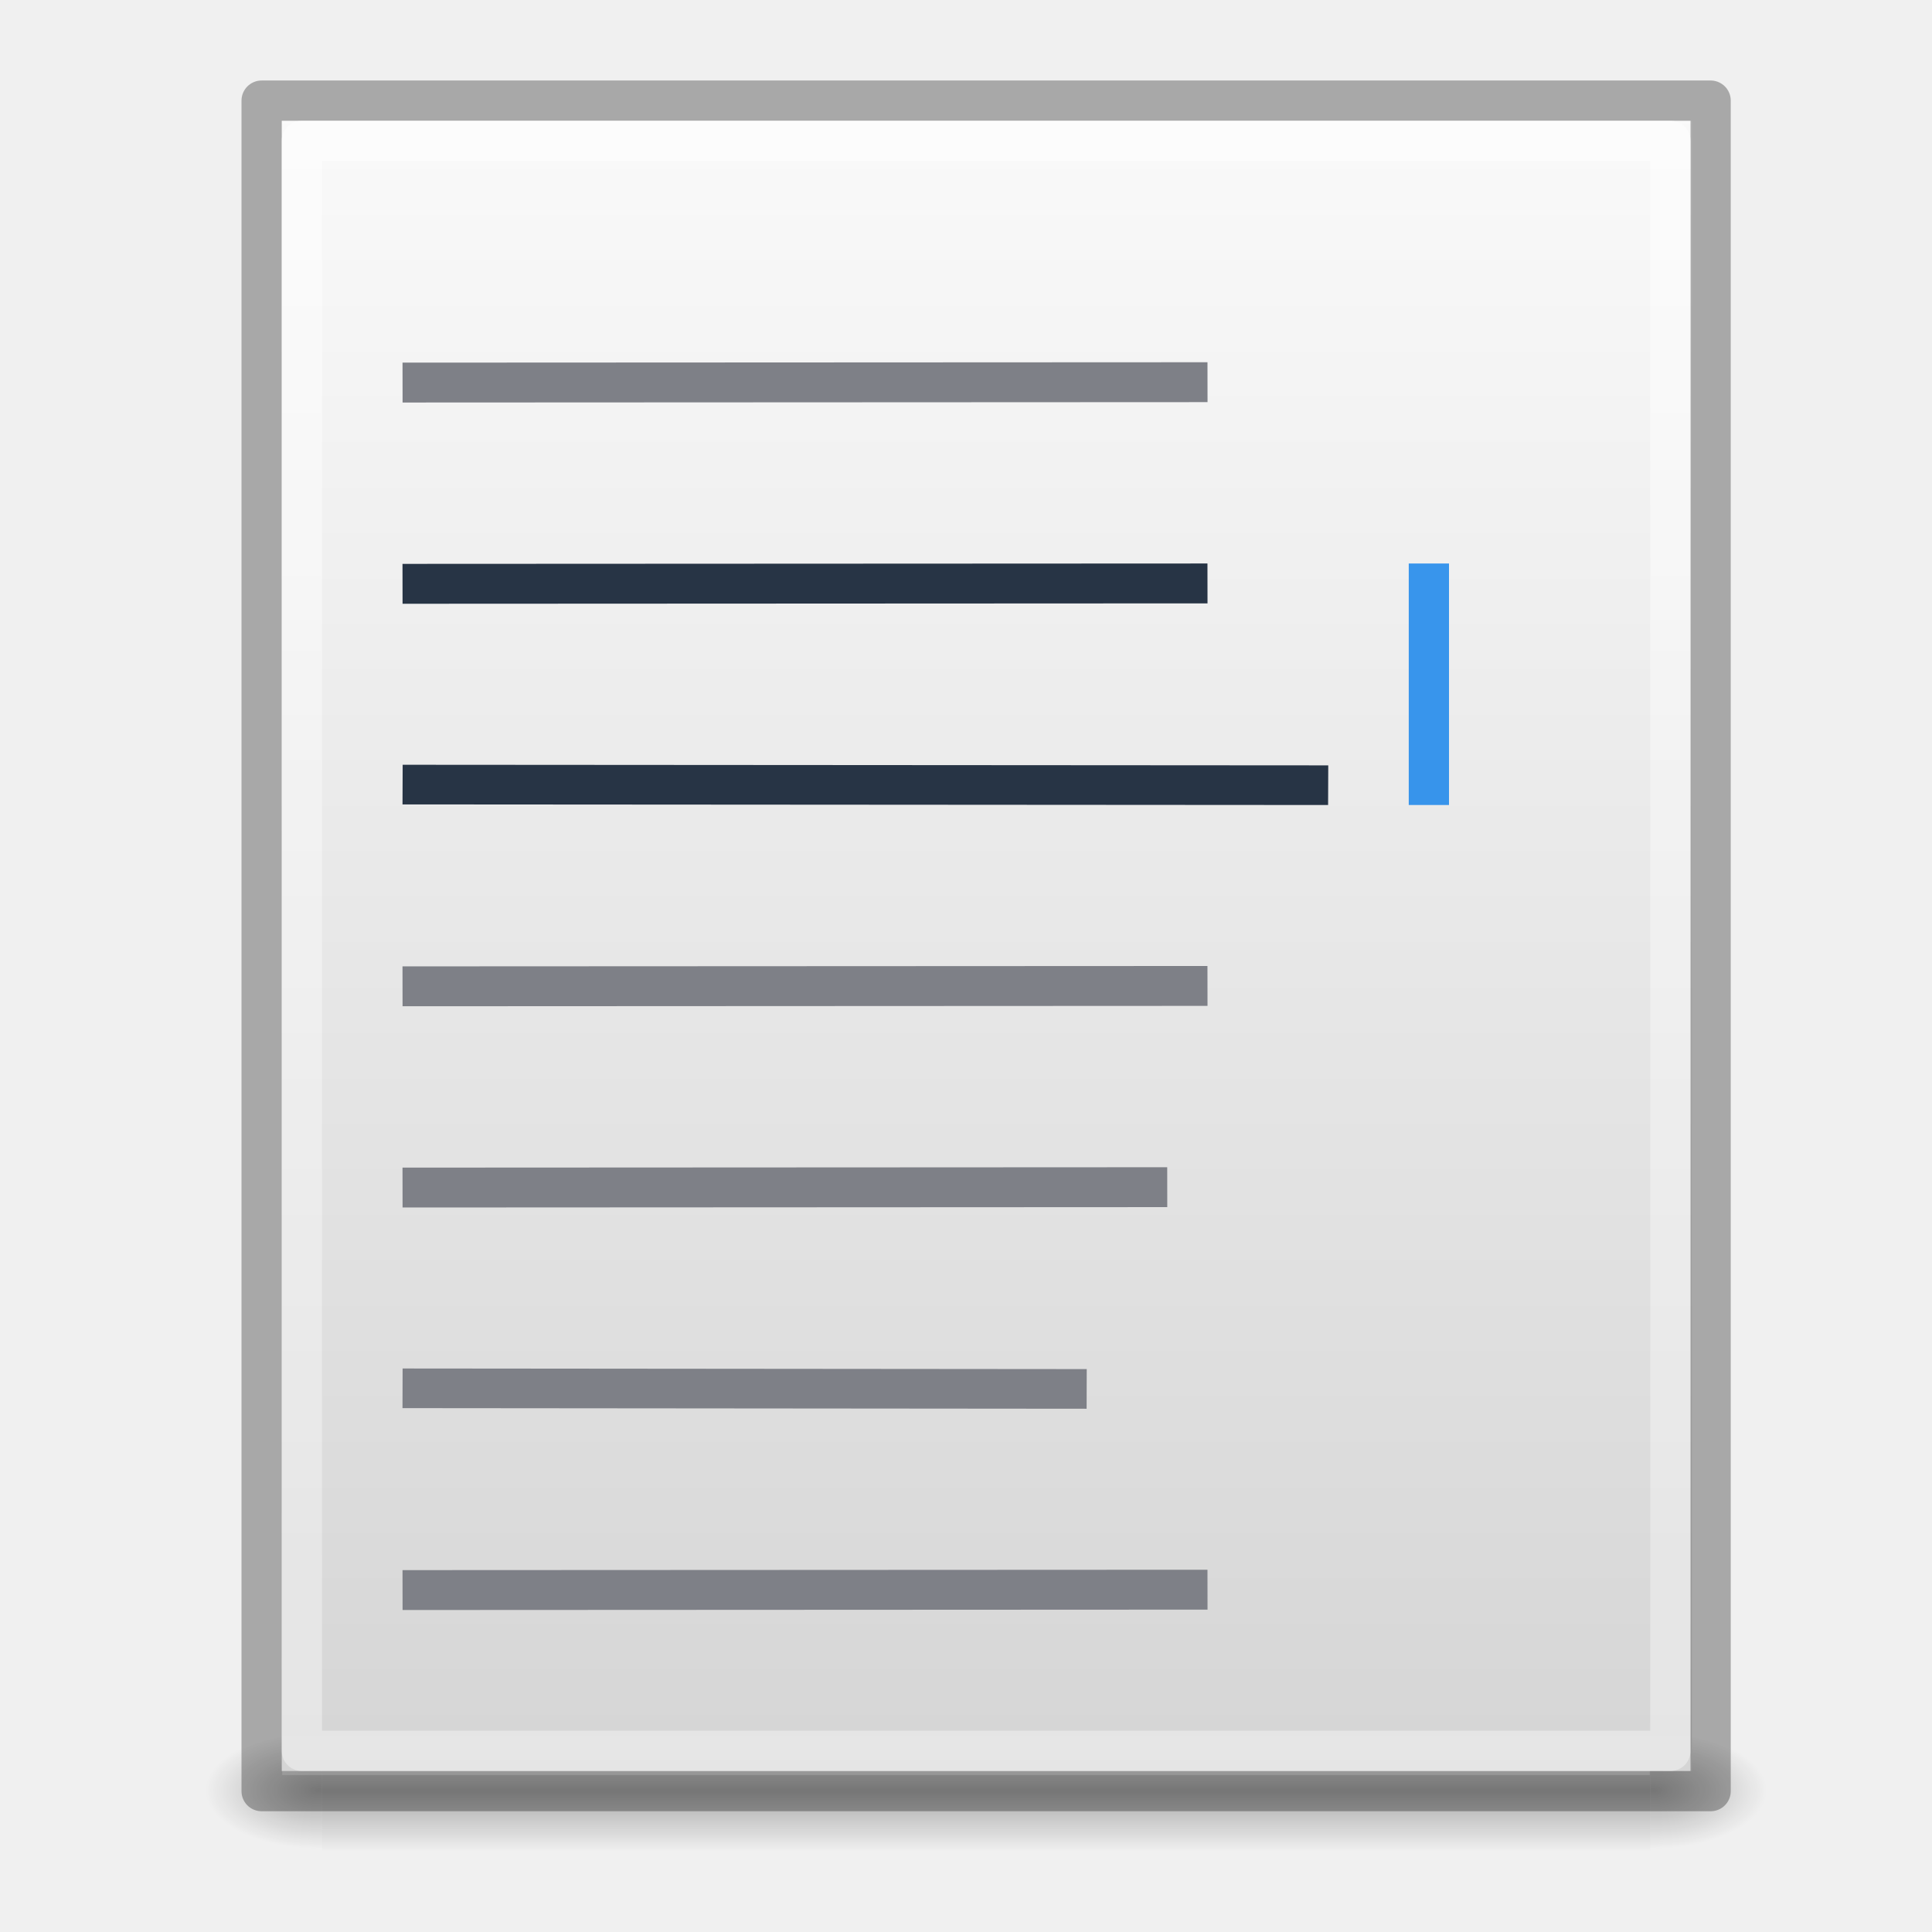
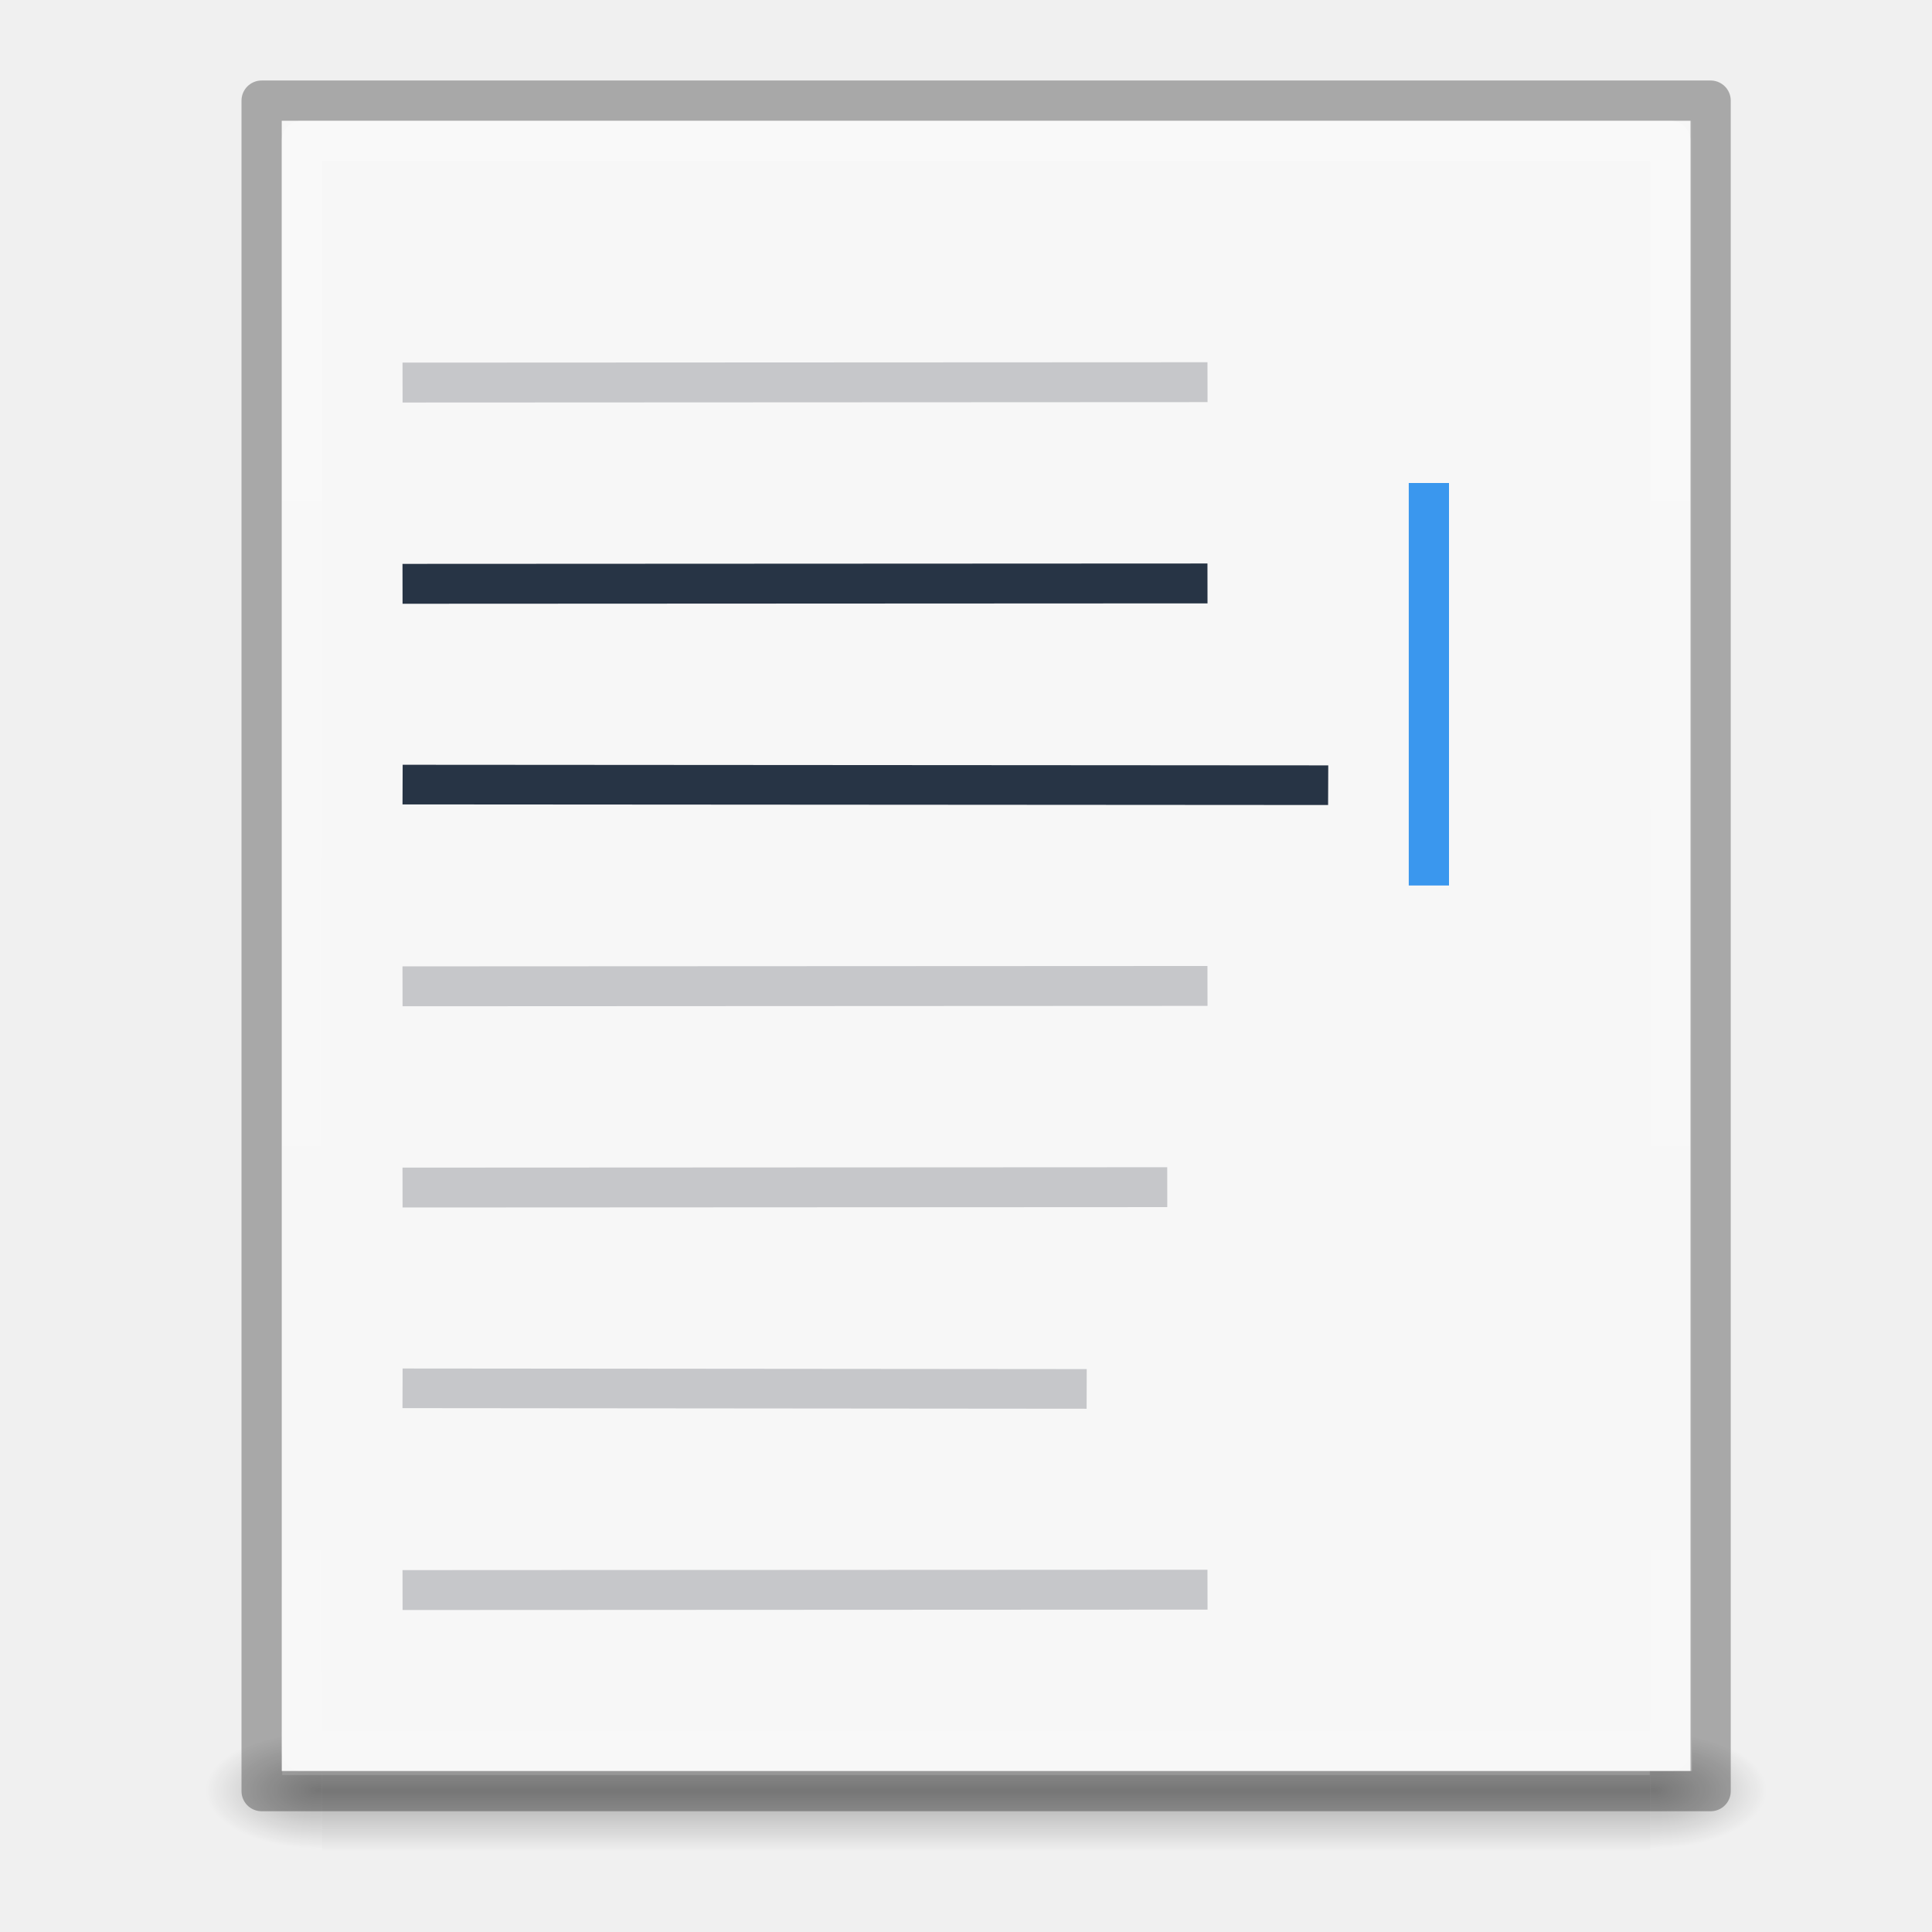
<svg xmlns="http://www.w3.org/2000/svg" xmlns:xlink="http://www.w3.org/1999/xlink" id="svg13986" height="48" width="48" version="1.1">
  <defs id="defs13988">
    <linearGradient id="linearGradient4275">
      <stop id="stop4277" offset="0" style="stop-color:#ffffff;stop-opacity:1" />
      <stop id="stop4279" offset="1" style="stop-color:#f0f0f0;stop-opacity:1" />
    </linearGradient>
    <linearGradient id="linearGradient4589">
      <stop offset="0" style="stop-color:#ffffff;stop-opacity:1" id="stop4591" />
      <stop offset="1" style="stop-color:#f0f0f0;stop-opacity:1" id="stop4593" />
    </linearGradient>
    <linearGradient id="linearGradient4280">
      <stop offset="0" style="stop-color:#ebebeb;stop-opacity:1" id="stop4282" />
      <stop offset="1" style="stop-color:#f5f5f5;stop-opacity:1" id="stop4284" />
    </linearGradient>
    <linearGradient id="linearGradient4266">
      <stop offset="0" style="stop-color:#fafafa;stop-opacity:1" id="stop4268" />
      <stop offset="1" style="stop-color:#d4d4d4;stop-opacity:1" id="stop4270" />
    </linearGradient>
    <linearGradient id="linearGradient5540">
      <stop offset="0" style="stop-color:#000000;stop-opacity:0.336" id="stop5542" />
      <stop offset="1" style="stop-color:#000000;stop-opacity:0.09" id="stop5544" />
    </linearGradient>
    <linearGradient id="linearGradient4253">
      <stop id="stop4255" style="stop-color:#ffffff;stop-opacity:1" offset="0" />
      <stop id="stop4257" style="stop-color:#ffffff;stop-opacity:0.474" offset="0.185" />
      <stop id="stop4259" style="stop-color:#ffffff;stop-opacity:0.157" offset="0.951" />
      <stop id="stop4261" style="stop-color:#ffffff;stop-opacity:0.392" offset="1" />
    </linearGradient>
    <linearGradient id="linearGradient5739">
      <stop id="stop5741" style="stop-color:#ffeeaa;stop-opacity:1" offset="0" />
      <stop id="stop5745" style="stop-color:#ffd42a;stop-opacity:1" offset="1" />
    </linearGradient>
    <linearGradient id="linearGradient5391">
      <stop id="stop5393" style="stop-color:#d5d5d5;stop-opacity:1" offset="0" />
      <stop id="stop5395" style="stop-color:#ffffff;stop-opacity:0.235" offset="0.063" />
      <stop id="stop5397" style="stop-color:#ffffff;stop-opacity:0.157" offset="0.951" />
      <stop id="stop5399" style="stop-color:#d6d6d6;stop-opacity:0.392" offset="1" />
    </linearGradient>
    <linearGradient id="linearGradient4431">
      <stop offset="0" style="stop-color:#d4aa00;stop-opacity:1" id="stop4579" />
      <stop offset="1" style="stop-color:#aa8800;stop-opacity:1" id="stop4581" />
    </linearGradient>
    <linearGradient id="linearGradient4583">
      <stop id="stop4433" style="stop-color:#828282;stop-opacity:1" offset="0" />
      <stop id="stop4435" style="stop-color:#cecece;stop-opacity:1" offset="1" />
    </linearGradient>
    <linearGradient id="linearGradient27416-1-2">
      <stop offset="0" style="stop-color:#55c1ec;stop-opacity:1" id="stop27420-2-0" />
      <stop offset="1" style="stop-color:#3689e6;stop-opacity:1" id="stop27422-3-5" />
    </linearGradient>
    <linearGradient id="linearGradient3924-2-2-5-8">
      <stop offset="0" style="stop-color:#ffffff;stop-opacity:1" id="stop3926-9-4-9-6" />
      <stop offset="0.063" style="stop-color:#ffffff;stop-opacity:0.235" id="stop3928-9-8-6-5" />
      <stop offset="0.951" style="stop-color:#ffffff;stop-opacity:0.157" id="stop3930-3-5-1-7" />
      <stop offset="1" style="stop-color:#ffffff;stop-opacity:0.392" id="stop3932-8-0-4-8" />
    </linearGradient>
    <radialGradient gradientTransform="matrix(2.003784,0,0,1.4,27.98813,-17.4)" gradientUnits="userSpaceOnUse" xlink:href="#linearGradient3688-166-749-4-0-3-8" id="radialGradient3337-2-2" fy="43.5" fx="4.993" r="2.5" cy="43.5" cx="4.993" />
    <linearGradient id="linearGradient3688-166-749-4-0-3-8">
      <stop offset="0" style="stop-color:#181818;stop-opacity:1" id="stop2883-4-0-1-8" />
      <stop offset="1" style="stop-color:#181818;stop-opacity:0" id="stop2885-9-2-9-6" />
    </linearGradient>
    <radialGradient gradientTransform="matrix(2.003784,0,0,1.4,-20.01187,-104.4)" gradientUnits="userSpaceOnUse" xlink:href="#linearGradient3688-464-309-9-2-4-2" id="radialGradient3339-1-4" fy="43.5" fx="4.993" r="2.5" cy="43.5" cx="4.993" />
    <linearGradient id="linearGradient3688-464-309-9-2-4-2">
      <stop offset="0" style="stop-color:#181818;stop-opacity:1" id="stop2889-7-9-6-9" />
      <stop offset="1" style="stop-color:#181818;stop-opacity:0" id="stop2891-6-6-1-7" />
    </linearGradient>
    <linearGradient id="linearGradient3702-501-757-8-4-1-1">
      <stop offset="0" style="stop-color:#181818;stop-opacity:0" id="stop2895-8-9-9-1" />
      <stop offset="0.5" style="stop-color:#181818;stop-opacity:1" id="stop2897-7-8-7-7" />
      <stop offset="1" style="stop-color:#181818;stop-opacity:0" id="stop2899-4-5-1-5" />
    </linearGradient>
    <linearGradient gradientUnits="userSpaceOnUse" xlink:href="#linearGradient3702-501-757-8-4-1-1" id="linearGradient13984" y2="39.999" x2="25.058" y1="47.028" x1="25.058" />
    <linearGradient id="linearGradient4632-92-3-0-8-1">
      <stop offset="0" style="stop-color:#fafafa;stop-opacity:1" id="stop4634-68-8-0-2-9" />
      <stop offset="1" style="stop-color:#e1e1e1;stop-opacity:1" id="stop4636-8-21-7-1-4" />
    </linearGradient>
    <linearGradient id="linearGradient4215-8-4-07-7">
      <stop style="stop-color:#e9e9e9;stop-opacity:1;" offset="0" id="stop4217-1-2-1-2" />
      <stop style="stop-color:#ffffff;stop-opacity:1;" offset="1" id="stop4219-3-4-0-96" />
    </linearGradient>
    <linearGradient id="linearGradient4011-9-9-70-61-7">
      <stop id="stop4013-5-4-3-8-3" style="stop-color:#ffffff;stop-opacity:1;" offset="0" />
      <stop offset="0.508" style="stop-color:#ffffff;stop-opacity:0.235;" id="stop4015-1-5-70-9-5" />
      <stop id="stop4017-7-0-13-0-1" style="stop-color:#ffffff;stop-opacity:0.157;" offset="0.835" />
      <stop id="stop4019-1-12-7-0-7" style="stop-color:#ffffff;stop-opacity:0.392;" offset="1" />
    </linearGradient>
    <linearGradient y2="55.053" x2="30.271" y1="10.029" x1="30.271" gradientTransform="matrix(1.111111,0,0,1.25,-3.555556,-7.999999)" gradientUnits="userSpaceOnUse" id="linearGradient3643" xlink:href="#linearGradient27416-1-2" />
    <linearGradient y2="43" x2="24" y1="5" x1="24" gradientTransform="matrix(1.063349,0,0,1.063106,-1.250238,-0.349779)" gradientUnits="userSpaceOnUse" id="linearGradient3647" xlink:href="#linearGradient5391" />
    <radialGradient r="27.5" fy="4.342" fx="32" cy="4.342" cx="32" gradientTransform="matrix(0,1.732752,-1.732752,0,31.52342,-52.37697)" gradientUnits="userSpaceOnUse" id="radialGradient3651" xlink:href="#linearGradient4632-92-3-0-8-1" />
    <linearGradient y2="44.341" x2="71.204" y1="6.238" x1="71.204" gradientTransform="matrix(-0.4594594,0,0,0.4594594,74.9585,20.34952)" gradientUnits="userSpaceOnUse" id="linearGradient3659" xlink:href="#linearGradient4011-9-9-70-61-7" />
    <linearGradient y2="8.093" x2="38.977" y1="59.968" x1="38.977" gradientTransform="matrix(-0.3725435,0,0,0.3725435,53.92125,19.33366)" gradientUnits="userSpaceOnUse" id="linearGradient3662" xlink:href="#linearGradient4215-8-4-07-7" />
    <radialGradient cx="62.625" cy="4.625" r="10.625" fx="62.625" fy="4.625" id="radialGradient3384-6-7" xlink:href="#linearGradient23419" gradientUnits="userSpaceOnUse" gradientTransform="matrix(0.3173066,0,0,0.09065887,175.3564,59.95077)" />
    <linearGradient id="linearGradient23419">
      <stop id="stop23421" style="stop-color:#000000;stop-opacity:1" offset="0" />
      <stop id="stop23423" style="stop-color:#000000;stop-opacity:0" offset="1" />
    </linearGradient>
    <radialGradient cx="62.625" cy="4.625" r="10.625" fx="62.625" fy="4.625" id="radialGradient3384-6-7-7" xlink:href="#linearGradient23419" gradientUnits="userSpaceOnUse" gradientTransform="matrix(0.3173066,0,0,0.09065887,175.3564,59.95077)" />
    <radialGradient cx="4.993" cy="43.5" r="2.5" fx="4.993" fy="43.5" id="radialGradient3013" xlink:href="#linearGradient3688-166-749-4-0-3-8" gradientUnits="userSpaceOnUse" gradientTransform="matrix(2.003784,0,0,1.4,27.98813,-17.4)" />
    <radialGradient cx="4.993" cy="43.5" r="2.5" fx="4.993" fy="43.5" id="radialGradient3015" xlink:href="#linearGradient3688-166-749-4-0-3-8" gradientUnits="userSpaceOnUse" gradientTransform="matrix(2.003784,0,0,1.4,-20.01187,-104.4)" />
    <linearGradient x1="25.058" y1="47.028" x2="25.058" y2="39.999" id="linearGradient4387" xlink:href="#linearGradient3702-501-757-8-4-1-1" gradientUnits="userSpaceOnUse" />
    <linearGradient xlink:href="#linearGradient4011-9-9-70-61-7" id="linearGradient3590" gradientUnits="userSpaceOnUse" gradientTransform="matrix(-0.2972972,0,0,0.2972972,52.32618,17.46136)" x1="71.204" y1="6.238" x2="71.204" y2="44.341" />
    <linearGradient xlink:href="#linearGradient4215-8-4-07-7" id="linearGradient3593" gradientUnits="userSpaceOnUse" gradientTransform="matrix(-0.254902,0,0,0.254902,39.15686,16.33333)" x1="38.977" y1="59.968" x2="38.977" y2="8.093" />
    <linearGradient xlink:href="#linearGradient23419" id="linearGradient3847" gradientUnits="userSpaceOnUse" gradientTransform="matrix(0.8074983,0,0,0.833744,106.8767,-0.0698511)" x1="-95.838" y1="54.2" x2="-95.838" y2="5.176" />
    <linearGradient xlink:href="#linearGradient3924-2-2-5-8" id="linearGradient3850" gradientUnits="userSpaceOnUse" gradientTransform="translate(4e-6,1.000006)" x1="24" y1="5" x2="24" y2="43" />
    <linearGradient xlink:href="#linearGradient27416-1-2" id="linearGradient3853" gradientUnits="userSpaceOnUse" gradientTransform="matrix(0.7878787,0,0,0.8863636,-1.212111,-3.363642)" x1="30.271" y1="10.029" x2="30.271" y2="55.053" />
    <radialGradient xlink:href="#linearGradient4632-92-3-0-8-1" id="radialGradient3857" gradientUnits="userSpaceOnUse" gradientTransform="matrix(0,1.625792,-1.625792,0,31.05905,-46.13457)" cx="32" cy="4.342" fx="32" fy="4.342" r="27.5" />
    <radialGradient cx="4.993" cy="43.5" r="2.5" fx="4.993" fy="43.5" id="radialGradient3337-2-2-2" xlink:href="#linearGradient3688-166-749-4-0-3-8" gradientUnits="userSpaceOnUse" gradientTransform="matrix(2.003784,0,0,1.4,27.98813,-17.4)" />
    <radialGradient cx="4.993" cy="43.5" r="2.5" fx="4.993" fy="43.5" id="radialGradient3339-1-4-8" xlink:href="#linearGradient3688-166-749-4-0-3-8" gradientUnits="userSpaceOnUse" gradientTransform="matrix(2.003784,0,0,1.4,-20.01187,-104.4)" />
    <linearGradient x1="25.058" y1="47.028" x2="25.058" y2="39.999" id="linearGradient4512" xlink:href="#linearGradient3702-501-757-8-4-1-1" gradientUnits="userSpaceOnUse" />
    <linearGradient xlink:href="#linearGradient27416-1-2" id="linearGradient4514" gradientUnits="userSpaceOnUse" gradientTransform="matrix(1.111111,0,0,1.25,-3.555556,-7.999999)" x1="30.271" y1="10.029" x2="30.271" y2="55.053" />
    <linearGradient xlink:href="#linearGradient3924-2-2-5-8" id="linearGradient4516" gradientUnits="userSpaceOnUse" gradientTransform="matrix(1.432432,0,0,1.436283,-2.378381,-2.470778)" x1="24" y1="5" x2="24" y2="43" />
    <radialGradient xlink:href="#linearGradient4632-92-3-0-8-1" id="radialGradient3651-7" gradientUnits="userSpaceOnUse" gradientTransform="matrix(1.0056172e-8,2.310336,-2.310336,1.0056172e-8,42.03128,-69.08596)" cx="32" cy="4.342" fx="32" fy="4.342" r="27.5" />
    <linearGradient xlink:href="#linearGradient4011-9-9-70-61-7" id="linearGradient4519" gradientUnits="userSpaceOnUse" gradientTransform="matrix(-0.4594594,0,0,0.4594594,74.9585,20.34952)" x1="71.204" y1="6.238" x2="71.204" y2="44.341" />
    <linearGradient xlink:href="#linearGradient4215-8-4-07-7" id="linearGradient4521" gradientUnits="userSpaceOnUse" gradientTransform="matrix(-0.3725435,0,0,0.3725435,53.92125,19.33366)" x1="38.977" y1="59.968" x2="38.977" y2="8.093" />
    <radialGradient gradientTransform="matrix(0.3173066,0,0,0.09065887,175.3564,59.95077)" gradientUnits="userSpaceOnUse" xlink:href="#linearGradient23419" id="radialGradient3384-6-7-3" fy="4.625" fx="62.625" r="10.625" cy="4.625" cx="62.625" />
    <radialGradient gradientTransform="matrix(0.3173066,0,0,0.09065887,175.3564,59.95077)" gradientUnits="userSpaceOnUse" xlink:href="#linearGradient23419" id="radialGradient3384-6-7-7-2" fy="4.625" fx="62.625" r="10.625" cy="4.625" cx="62.625" />
    <radialGradient gradientTransform="matrix(2.003784,0,0,1.4,27.98813,-17.4)" gradientUnits="userSpaceOnUse" xlink:href="#linearGradient3688-166-749-4-0-3-8" id="radialGradient3337-2-2-6" fy="43.5" fx="4.993" r="2.5" cy="43.5" cx="4.993" />
    <radialGradient gradientTransform="matrix(2.003784,0,0,1.4,-20.01187,-104.4)" gradientUnits="userSpaceOnUse" xlink:href="#linearGradient3688-166-749-4-0-3-8" id="radialGradient3339-1-4-3" fy="43.5" fx="4.993" r="2.5" cy="43.5" cx="4.993" />
    <linearGradient xlink:href="#linearGradient5540" id="linearGradient3170" gradientUnits="userSpaceOnUse" gradientTransform="matrix(0.8077539,0,0,0.8355268,59.42151,0.2358938)" x1="-51.786" y1="50.786" x2="-51.786" y2="2.906" />
    <linearGradient xlink:href="#linearGradient3403" id="linearGradient3106" gradientUnits="userSpaceOnUse" gradientTransform="matrix(0.892207,0,0,1.058893,2.587036,-1.385641)" x1="24" y1="5.94" x2="24" y2="42.111" />
    <linearGradient id="linearGradient3403">
      <stop offset="0" style="stop-color:#ffffff;stop-opacity:1" id="stop3405" />
      <stop offset="0" style="stop-color:#ffffff;stop-opacity:0.235" id="stop3407" />
      <stop offset="1" style="stop-color:#ffffff;stop-opacity:0.157" id="stop3409" />
      <stop offset="1" style="stop-color:#ffffff;stop-opacity:0.392" id="stop3411" />
    </linearGradient>
    <linearGradient xlink:href="#linearGradient3600" id="linearGradient3109" gradientUnits="userSpaceOnUse" gradientTransform="matrix(0.9714264,0,0,0.9343194,0.6857669,-0.3570716)" x1="25.132" y1="0.985" x2="25.132" y2="47.013" />
    <linearGradient id="linearGradient3600">
      <stop id="stop3602" style="stop-color:#f4f4f4;stop-opacity:1" offset="0" />
      <stop id="stop3604" style="stop-color:#dbdbdb;stop-opacity:1" offset="1" />
    </linearGradient>
    <radialGradient xlink:href="#linearGradient23419" id="radialGradient3112" gradientUnits="userSpaceOnUse" gradientTransform="matrix(0.02409718,0,0,0.01235349,26.47758,38.47052)" cx="605.714" cy="486.648" fx="605.714" fy="486.648" r="117.143" />
    <radialGradient xlink:href="#linearGradient23419" id="radialGradient3115" gradientUnits="userSpaceOnUse" gradientTransform="matrix(-0.02409717,0,0,0.01235349,22.52241,38.47052)" cx="605.714" cy="486.648" fx="605.714" fy="486.648" r="117.143" />
    <linearGradient xlink:href="#linearGradient5048" id="linearGradient3118" gradientUnits="userSpaceOnUse" gradientTransform="matrix(0.0683432,0,0,0.01235295,-0.201185,38.47082)" x1="302.857" y1="366.648" x2="302.857" y2="609.505" />
    <linearGradient id="linearGradient5048">
      <stop id="stop5050" style="stop-color:#000000;stop-opacity:0" offset="0" />
      <stop id="stop5056" style="stop-color:#000000;stop-opacity:1" offset="0.5" />
      <stop id="stop5052" style="stop-color:#000000;stop-opacity:0" offset="1" />
    </linearGradient>
-     <linearGradient xlink:href="#linearGradient4266" id="linearGradient4273" x1="24" y1="3" x2="24" y2="46" gradientUnits="userSpaceOnUse" gradientTransform="matrix(1.000648,0,0,0.9978281,0.5014027,-0.475592)" />
    <linearGradient xlink:href="#linearGradient4011-9-9-70-61-7" id="linearGradient4297" x1="25" y1="2" x2="25" y2="44" gradientUnits="userSpaceOnUse" />
  </defs>
  <g id="layer4-0" transform="matrix(0.9047486,0,0,0.9047486,-570.515,-691.5605)" />
  <g id="layer4-0-7" transform="matrix(0.9047486,0,0,0.9047486,-570.515,-684.3225)" />
  <g id="layer1-3" transform="matrix(0.9047486,0,0,0.9047486,-73.80799,-15.50334)" />
  <rect style="display:inline;overflow:visible;visibility:visible;opacity:0.3;fill:url(#linearGradient3118);fill-opacity:1;fill-rule:nonzero;stroke:none;stroke-width:0.997;marker:none" id="rect2879" y="43" x="8" height="3" width="33" />
  <path style="display:inline;overflow:visible;visibility:visible;opacity:0.3;fill:url(#radialGradient3115);fill-opacity:1;fill-rule:nonzero;stroke:none;stroke-width:0.997;marker:none" id="path2881" d="m 8,43 c 0,0 0,3 0,3 -1.241,0.006 -3,-0.672 -3,-1.5 0,-0.828 1.385,-1.5 3,-1.5 z" />
  <path style="display:inline;overflow:visible;visibility:visible;opacity:0.3;fill:url(#radialGradient3112);fill-opacity:1;fill-rule:nonzero;stroke:none;stroke-width:0.997;marker:none" id="path2883" d="m 41,43 c 0,0 0,3 0,3 1.241,0.006 3,-0.672 3,-1.5 0,-0.828 -1.385,-1.5 -3,-1.5 z" />
  <path style="fill:none;stroke:url(#linearGradient3106);stroke-width:0.966;stroke-linecap:round;stroke-linejoin:miter;stroke-miterlimit:4;stroke-dasharray:none;stroke-dashoffset:0;stroke-opacity:1" id="rect6741-1" d="m 40.506,43.617 -33.012,0 0,-39.179 33.012,0 z" />
-   <path style="display:inline;opacity:1;fill:url(#linearGradient4273);fill-opacity:1.0;stroke:none;stroke-width:0.966;stroke-linecap:butt;stroke-linejoin:round;stroke-miterlimit:4;stroke-dasharray:none;stroke-dashoffset:0;stroke-opacity:0.298" id="path4160-6-1" d="m 7,3 c 8.028,0 35.034,0.003 35.034,0.003 L 42.034,44 C 42.034,44 18.678,44 7,44 7,30.333 7,16.667 7,3 Z" />
+   <path style="display:inline;opacity:1;fill:#f7f7f7;fill-opacity:1;stroke:none;stroke-width:0.966;stroke-linecap:butt;stroke-linejoin:round;stroke-miterlimit:4;stroke-dasharray:none;stroke-dashoffset:0;stroke-opacity:0.298" id="path4160-6-1" d="m 7,3 c 8.028,0 35.034,0.003 35.034,0.003 L 42.034,44 C 42.034,44 18.678,44 7,44 7,30.333 7,16.667 7,3 Z" />
  <rect style="opacity:1;fill:#273445;fill-opacity:1;fill-rule:nonzero;stroke:none;stroke-width:0.995;stroke-opacity:0.346" id="rect5722" width="19.999" height="0.991" x="9.979" y="14.014" ry="0" transform="matrix(0.9999999,-4.7343328e-4,0.00149373,0.9999989,0,0)" />
  <rect style="opacity:1;fill:#273445;fill-opacity:1;fill-rule:nonzero;stroke:none;stroke-width:0.973;stroke-opacity:0.346" id="rect5722-4" width="22.996" height="0.985" x="10.08" y="18.994" ry="0" transform="matrix(0.9999998,6.5118045e-4,-0.0039933,0.999992,0,0)" />
-   <rect style="opacity:1;fill:#7e8087;fill-opacity:1;fill-rule:nonzero;stroke:none;stroke-width:0.986;stroke-opacity:0.346" id="rect5722-3" width="19.999" height="0.991" x="9.964" y="24.014" ry="0" transform="matrix(0.9999999,-4.734348e-4,0.00149372,0.9999989,0,0)" />
-   <rect style="opacity:1;fill:#7e8087;fill-opacity:1;fill-rule:nonzero;stroke:none;stroke-width:0.991;stroke-opacity:0.346" id="rect5722-7" width="18.999" height="0.991" x="9.959" y="29.014" ry="0" transform="matrix(0.9999999,-4.9835231e-4,0.00141904,0.999999,0,0)" />
-   <rect style="opacity:1;fill:#7e8087;fill-opacity:1;fill-rule:nonzero;stroke:none;stroke-width:0.997;stroke-opacity:0.346" id="rect5722-4-5" width="16.997" height="0.985" x="10.103" y="33.991" ry="0" transform="matrix(0.9999996,8.8102105e-4,-0.00295157,0.9999956,0,0)" />
-   <rect style="opacity:0.764;fill:#0079ec;fill-opacity:1;stroke:none;stroke-width:1.259;stroke-opacity:0.392" id="rect4268" width="1" height="6" x="35" y="14" />
-   <rect style="opacity:1;fill:#7e8087;fill-opacity:1;fill-rule:nonzero;stroke:none;stroke-width:0.986;stroke-opacity:0.346" id="rect5722-3-5" width="19.999" height="0.991" x="9.942" y="39.014" ry="0" transform="matrix(0.9999999,-4.734348e-4,0.00149373,0.9999989,0,0)" />
-   <rect style="opacity:1;fill:#7e8087;fill-opacity:1;fill-rule:nonzero;stroke:none;stroke-width:0.995;stroke-opacity:0.346" id="rect5722-36" width="19.999" height="0.991" x="9.987" y="9.014" ry="0" transform="matrix(0.9999999,-4.7343328e-4,0.00149373,0.9999989,0,0)" />
+   <rect style="opacity:1;fill:#c6c7ca;fill-opacity:1;fill-rule:nonzero;stroke:none;stroke-width:0.986;stroke-opacity:0.346" id="rect5722-3" width="19.999" height="0.991" x="9.964" y="24.014" ry="0" transform="matrix(0.9999999,-4.734348e-4,0.00149372,0.9999989,0,0)" />
+   <rect style="opacity:1;fill:#c6c7ca;fill-opacity:1;fill-rule:nonzero;stroke:none;stroke-width:0.991;stroke-opacity:0.346" id="rect5722-7" width="18.999" height="0.991" x="9.959" y="29.014" ry="0" transform="matrix(0.9999999,-4.9835231e-4,0.00141904,0.999999,0,0)" />
+   <rect style="opacity:1;fill:#c6c7ca;fill-opacity:1;fill-rule:nonzero;stroke:none;stroke-width:0.997;stroke-opacity:0.346" id="rect5722-4-5" width="16.997" height="0.985" x="10.103" y="33.991" ry="0" transform="matrix(0.9999996,8.8102105e-4,-0.00295157,0.9999956,0,0)" />
+   <rect style="opacity:0.764;fill:#0079ec;fill-opacity:1;stroke:none;stroke-width:1.259;stroke-opacity:0.392" id="rect4268" width="1" height="10" x="35" y="12" />
+   <rect style="opacity:1;fill:#c6c7ca;fill-opacity:1;fill-rule:nonzero;stroke:none;stroke-width:0.986;stroke-opacity:0.346" id="rect5722-3-5" width="19.999" height="0.991" x="9.942" y="39.014" ry="0" transform="matrix(0.9999999,-4.734348e-4,0.00149373,0.9999989,0,0)" />
+   <rect style="opacity:1;fill:#c6c7ca;fill-opacity:1;fill-rule:nonzero;stroke:none;stroke-width:0.995;stroke-opacity:0.346" id="rect5722-36" width="19.999" height="0.991" x="9.987" y="9.014" ry="0" transform="matrix(0.9999999,-4.7343328e-4,0.00149373,0.9999989,0,0)" />
  <rect style="opacity:0.3;fill:none;fill-opacity:1;fill-rule:nonzero;stroke:#000000;stroke-width:1;stroke-linecap:round;stroke-linejoin:round;stroke-miterlimit:4;stroke-dasharray:none;stroke-dashoffset:0;stroke-opacity:1" id="rect4287" width="36" height="42" x="6.5" y="2.5" />
  <rect style="opacity:0.3;fill:none;fill-opacity:1;fill-rule:nonzero;stroke:url(#linearGradient4297);stroke-width:1;stroke-linecap:round;stroke-linejoin:round;stroke-miterlimit:4;stroke-dasharray:none;stroke-dashoffset:0;stroke-opacity:1" id="rect4289" width="34" height="40" x="7.5" y="3.5" />
-   <rect style="opacity:0.3;fill:none;fill-opacity:1;fill-rule:nonzero;stroke:#ffffff;stroke-width:1;stroke-linecap:round;stroke-linejoin:round;stroke-miterlimit:4;stroke-dasharray:none;stroke-dashoffset:0;stroke-opacity:1" id="rect4269" width="34" height="40" x="7.5" y="3.5" />
</svg>
